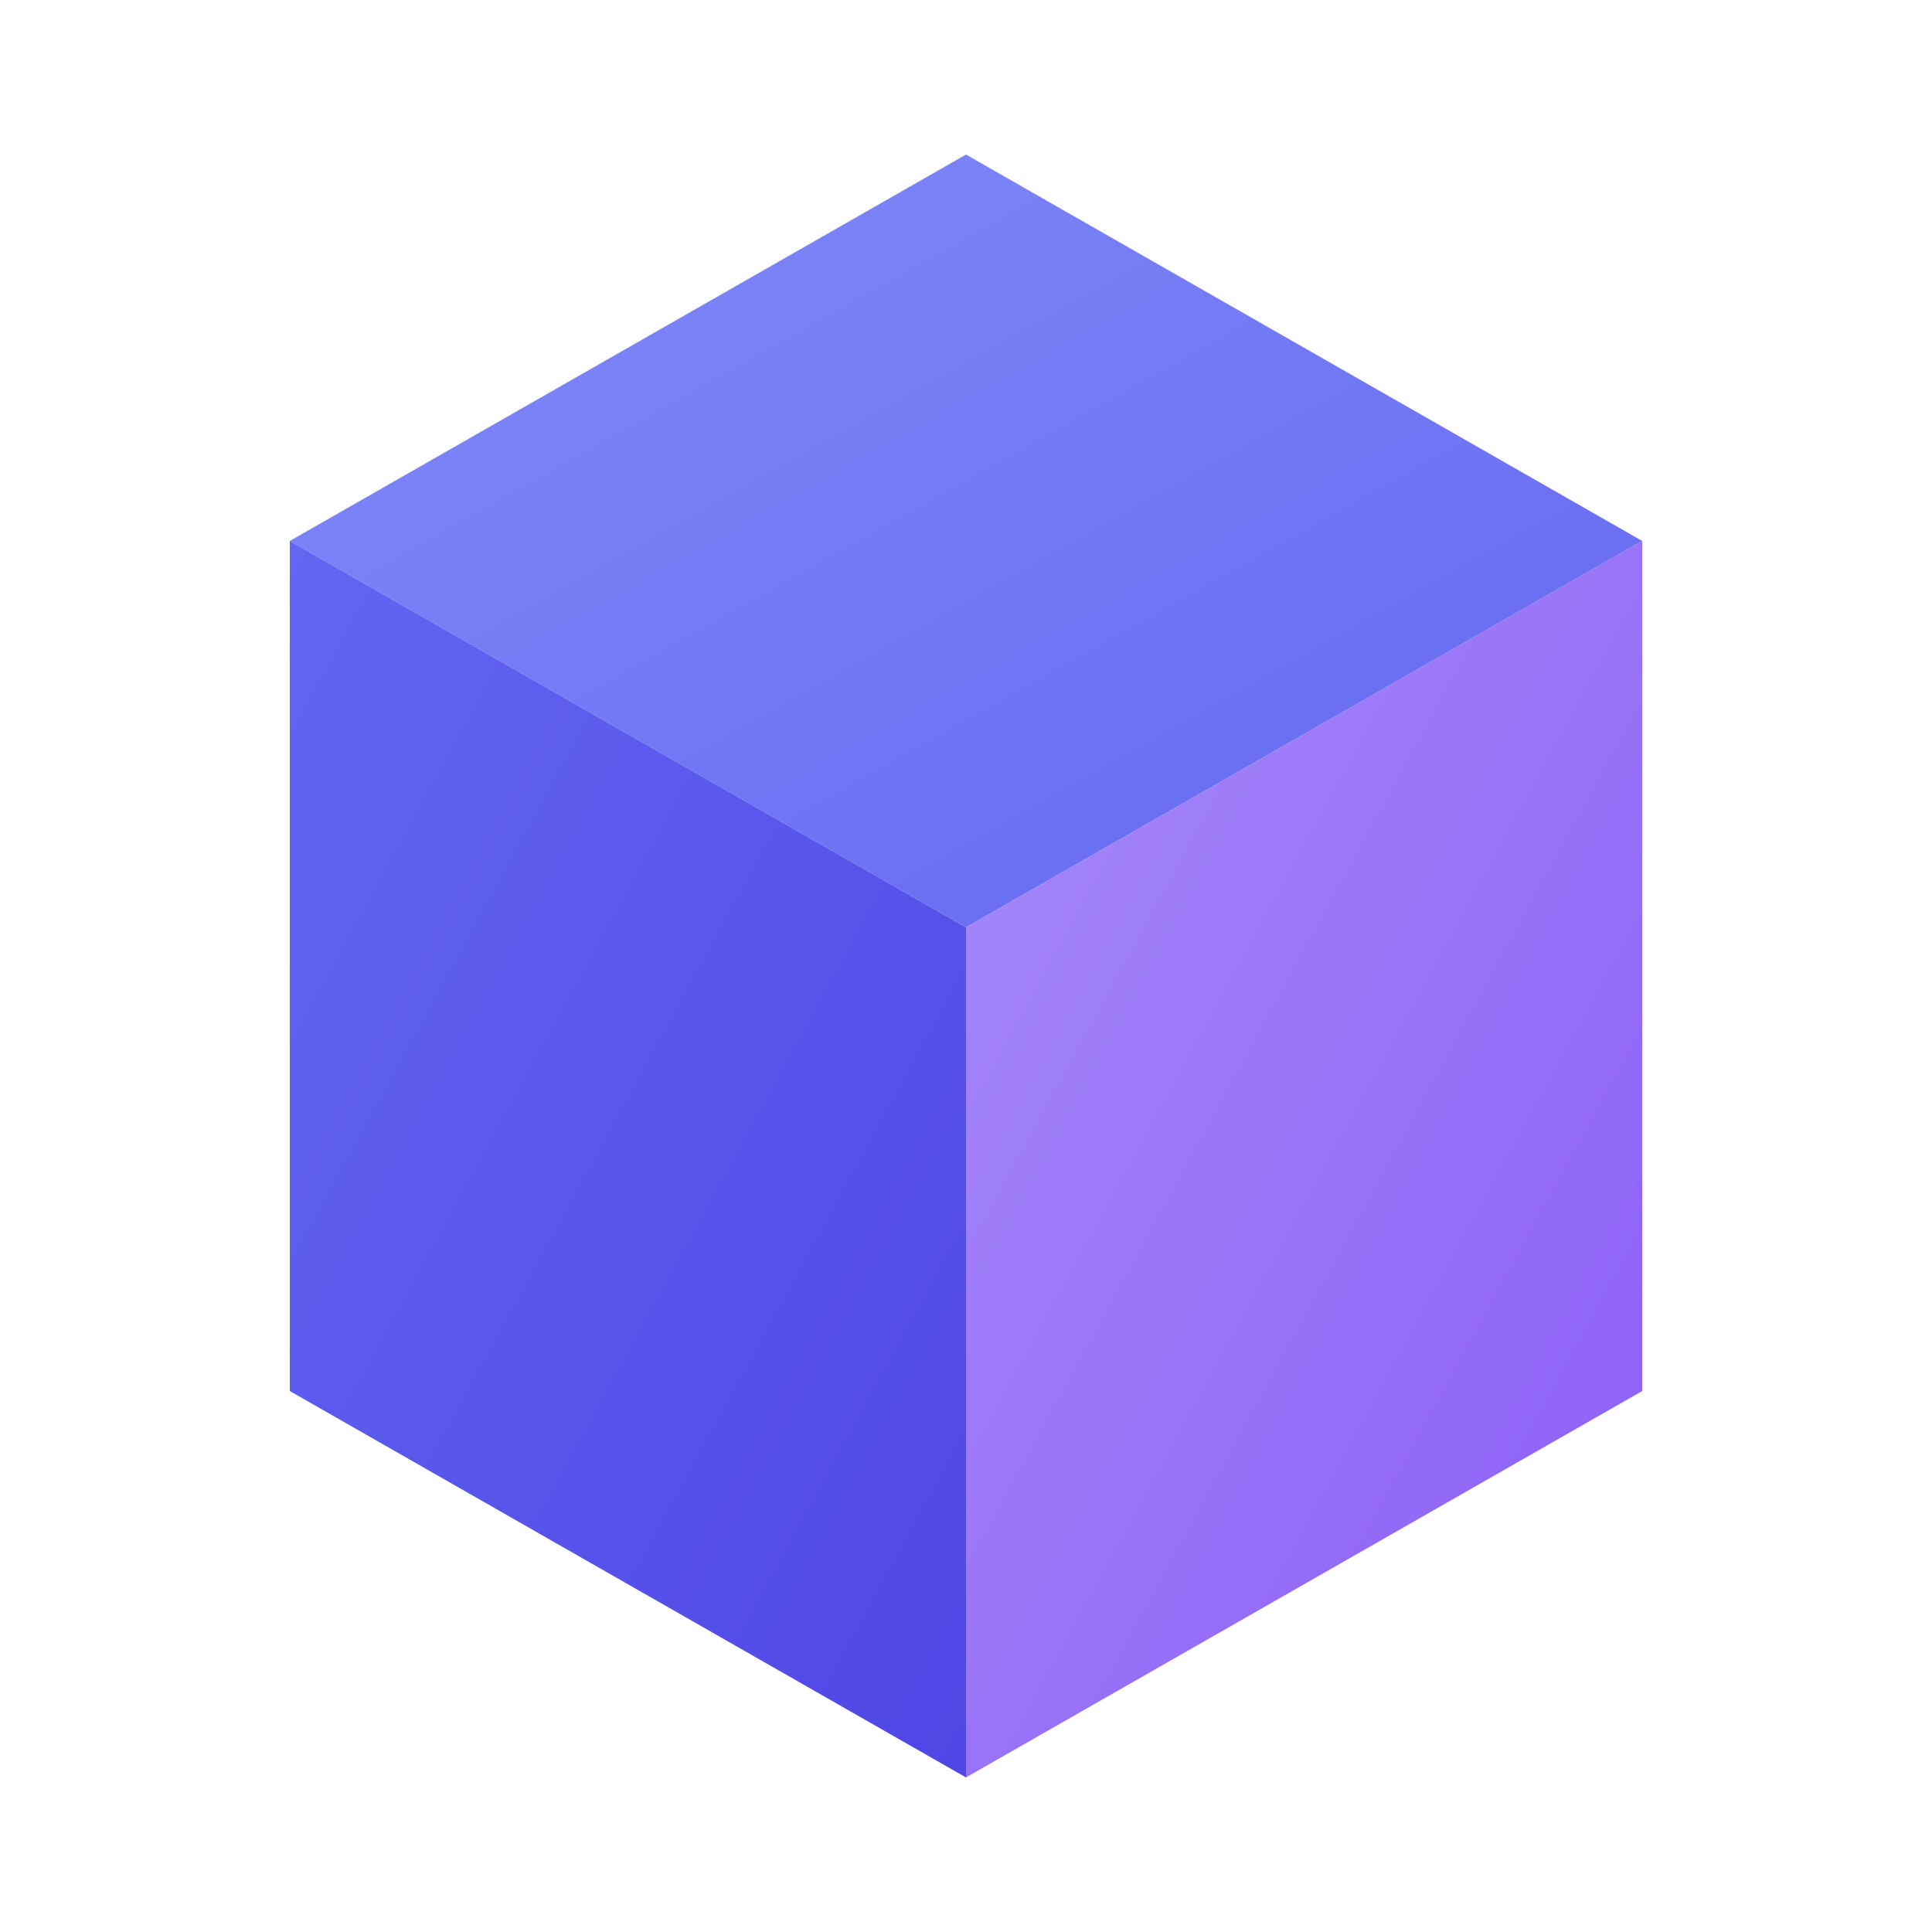
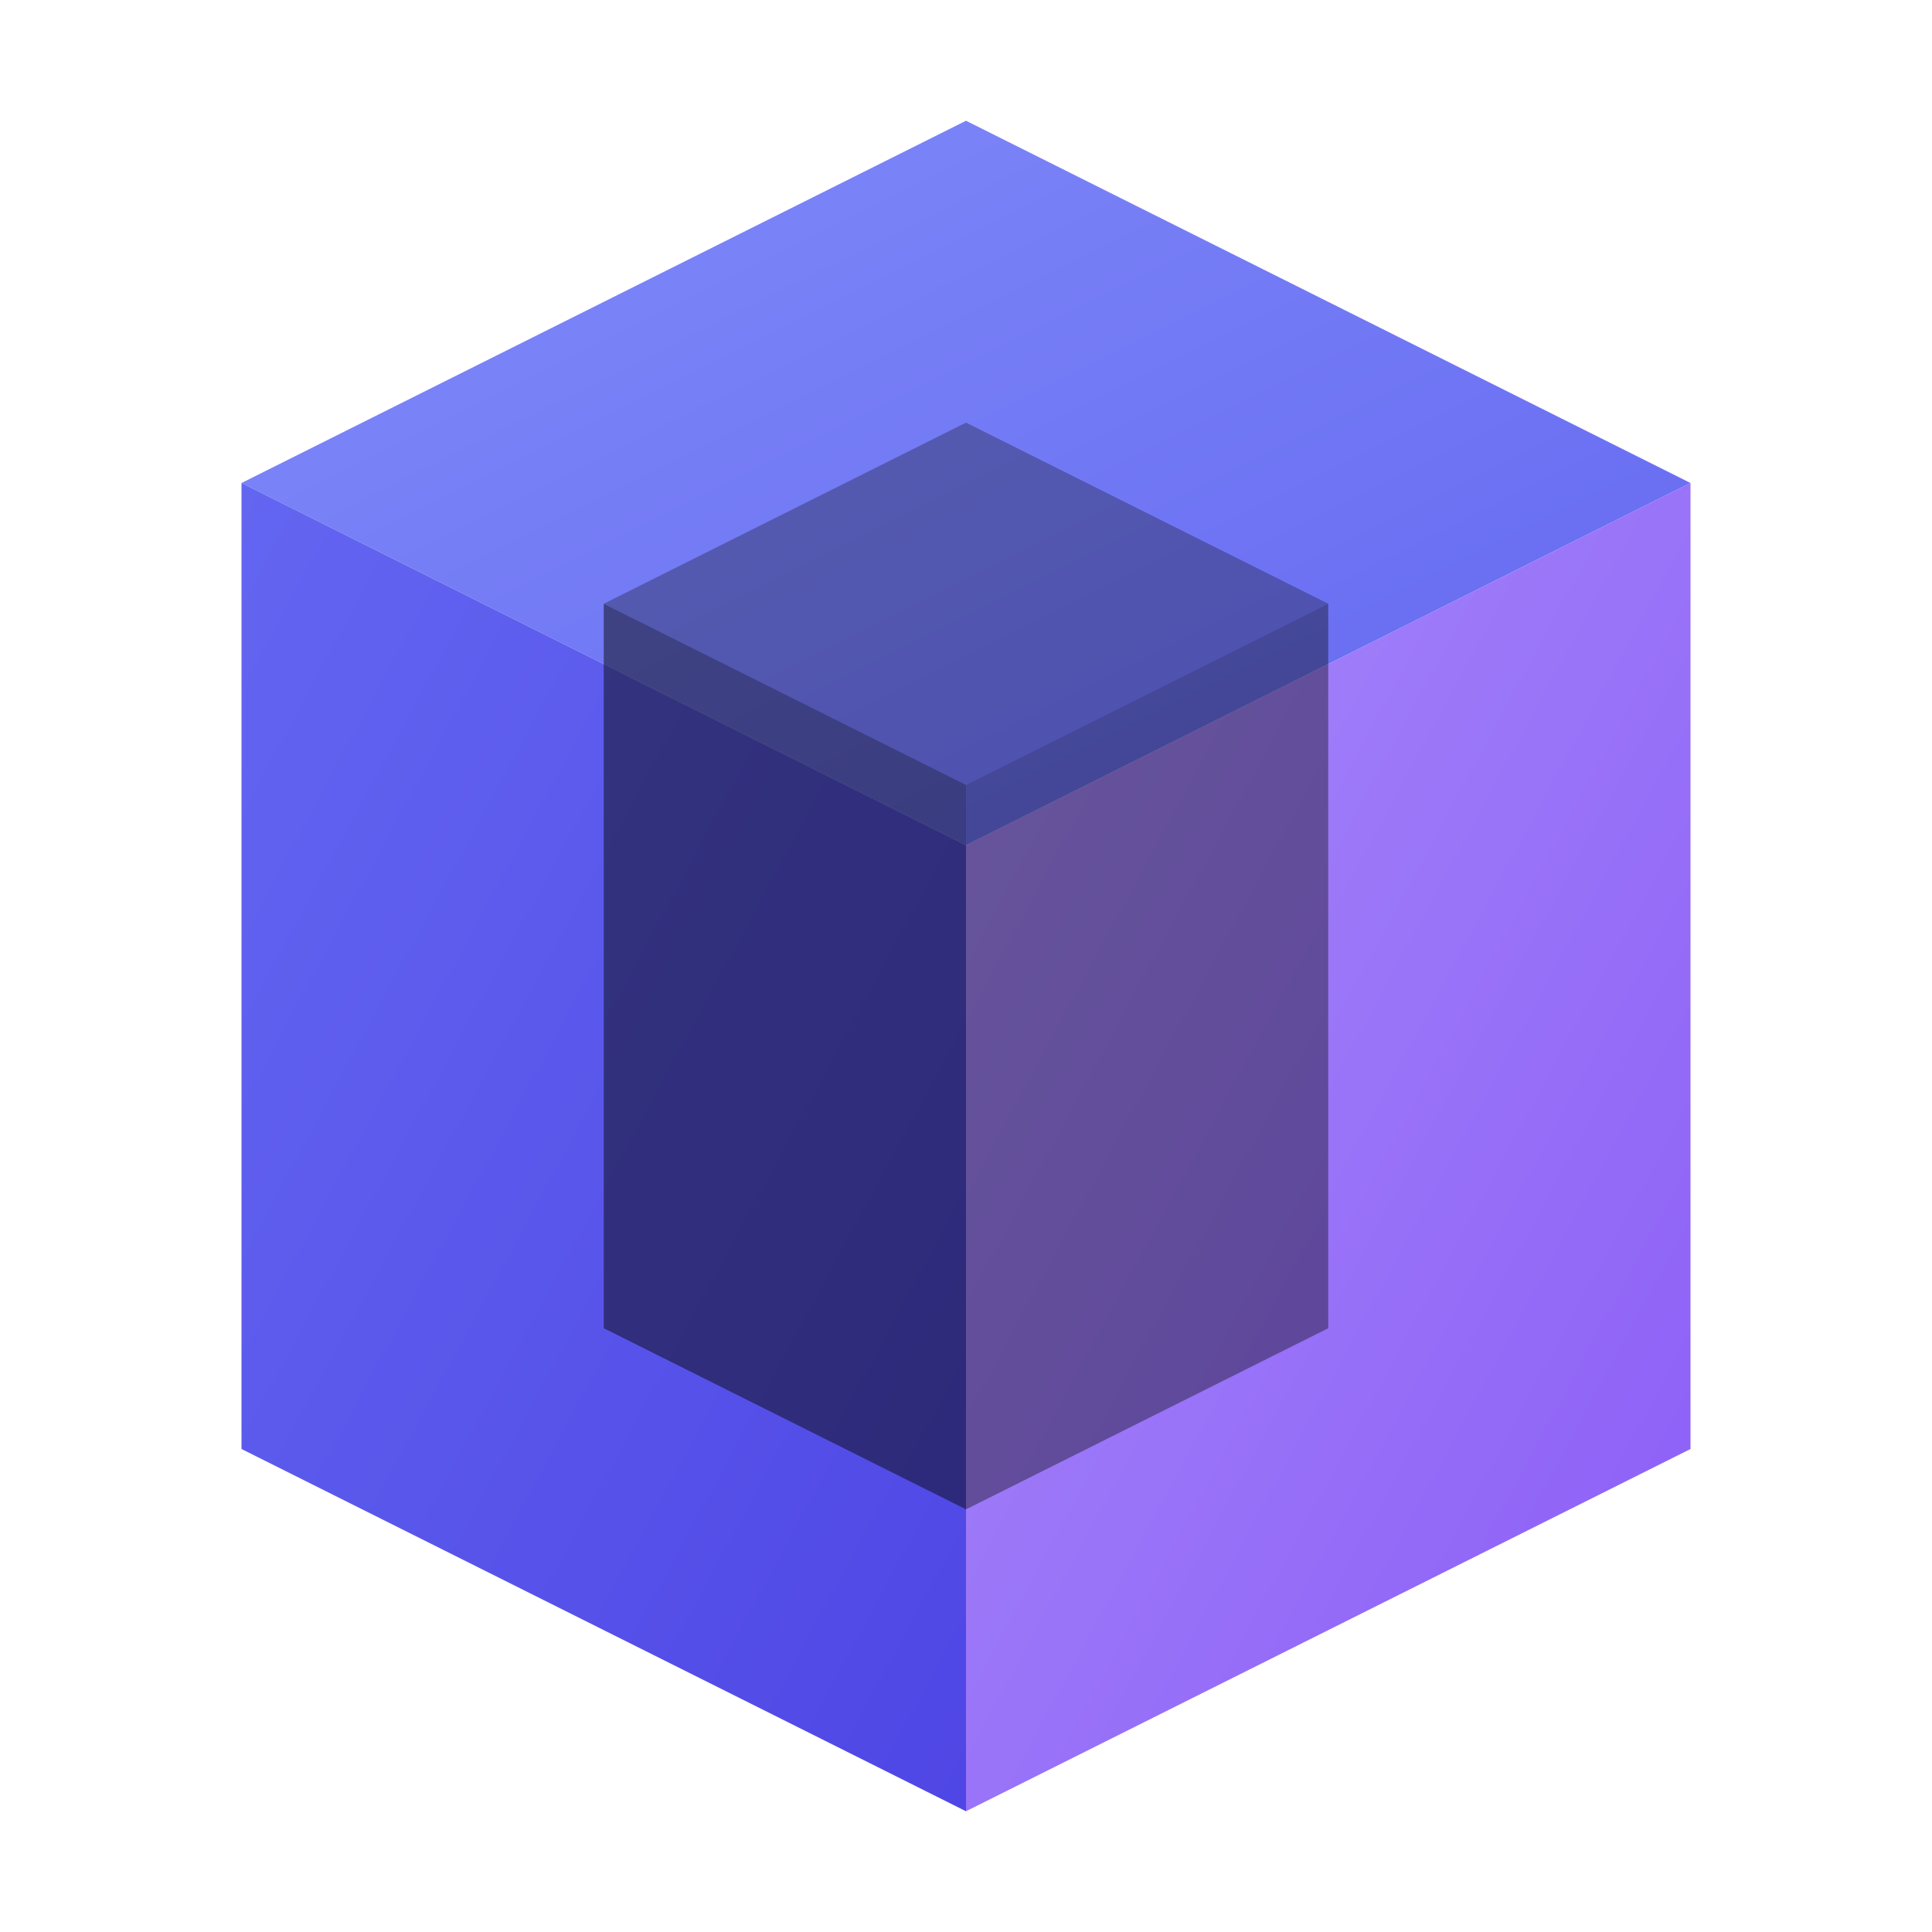
- <svg xmlns="http://www.w3.org/2000/svg" viewBox="0 0 100 100">
+ <svg xmlns="http://www.w3.org/2000/svg" viewBox="0 0 32 32">
  <defs>
    <linearGradient id="favTop" x1="0%" y1="0%" x2="100%" y2="100%">
      <stop offset="0%" style="stop-color:#818cf8" />
      <stop offset="100%" style="stop-color:#6366f1" />
    </linearGradient>
    <linearGradient id="favLeft" x1="0%" y1="0%" x2="100%" y2="100%">
      <stop offset="0%" style="stop-color:#6366f1" />
      <stop offset="100%" style="stop-color:#4f46e5" />
    </linearGradient>
    <linearGradient id="favRight" x1="0%" y1="0%" x2="100%" y2="100%">
      <stop offset="0%" style="stop-color:#a78bfa" />
      <stop offset="100%" style="stop-color:#8b5cf6" />
    </linearGradient>
  </defs>
-   <path d="M50 8 L85 28 L50 48 L15 28 Z" fill="url(#favTop)" />
-   <path d="M15 28 L50 48 L50 92 L15 72 Z" fill="url(#favLeft)" />
-   <path d="M50 48 L85 28 L85 72 L50 92 Z" fill="url(#favRight)" />
+   <path d="M16 2 L28 8 L16 14 L4 8 Z" fill="url(#favTop)" />
+   <path d="M4 8 L16 14 L16 30 L4 24 Z" fill="url(#favLeft)" />
+   <path d="M16 14 L28 8 L28 24 L16 30 Z" fill="url(#favRight)" />
+   <path d="M10 10 L16 13 L22 10 L16 7 Z" fill="#0a0a0f" opacity="0.3" />
+   <path d="M10 10 L16 13 L16 25 L10 22 Z" fill="#0a0a0f" opacity="0.5" />
+   <path d="M22 10 L16 13 L16 25 L22 22 Z" fill="#0a0a0f" opacity="0.4" />
</svg>
